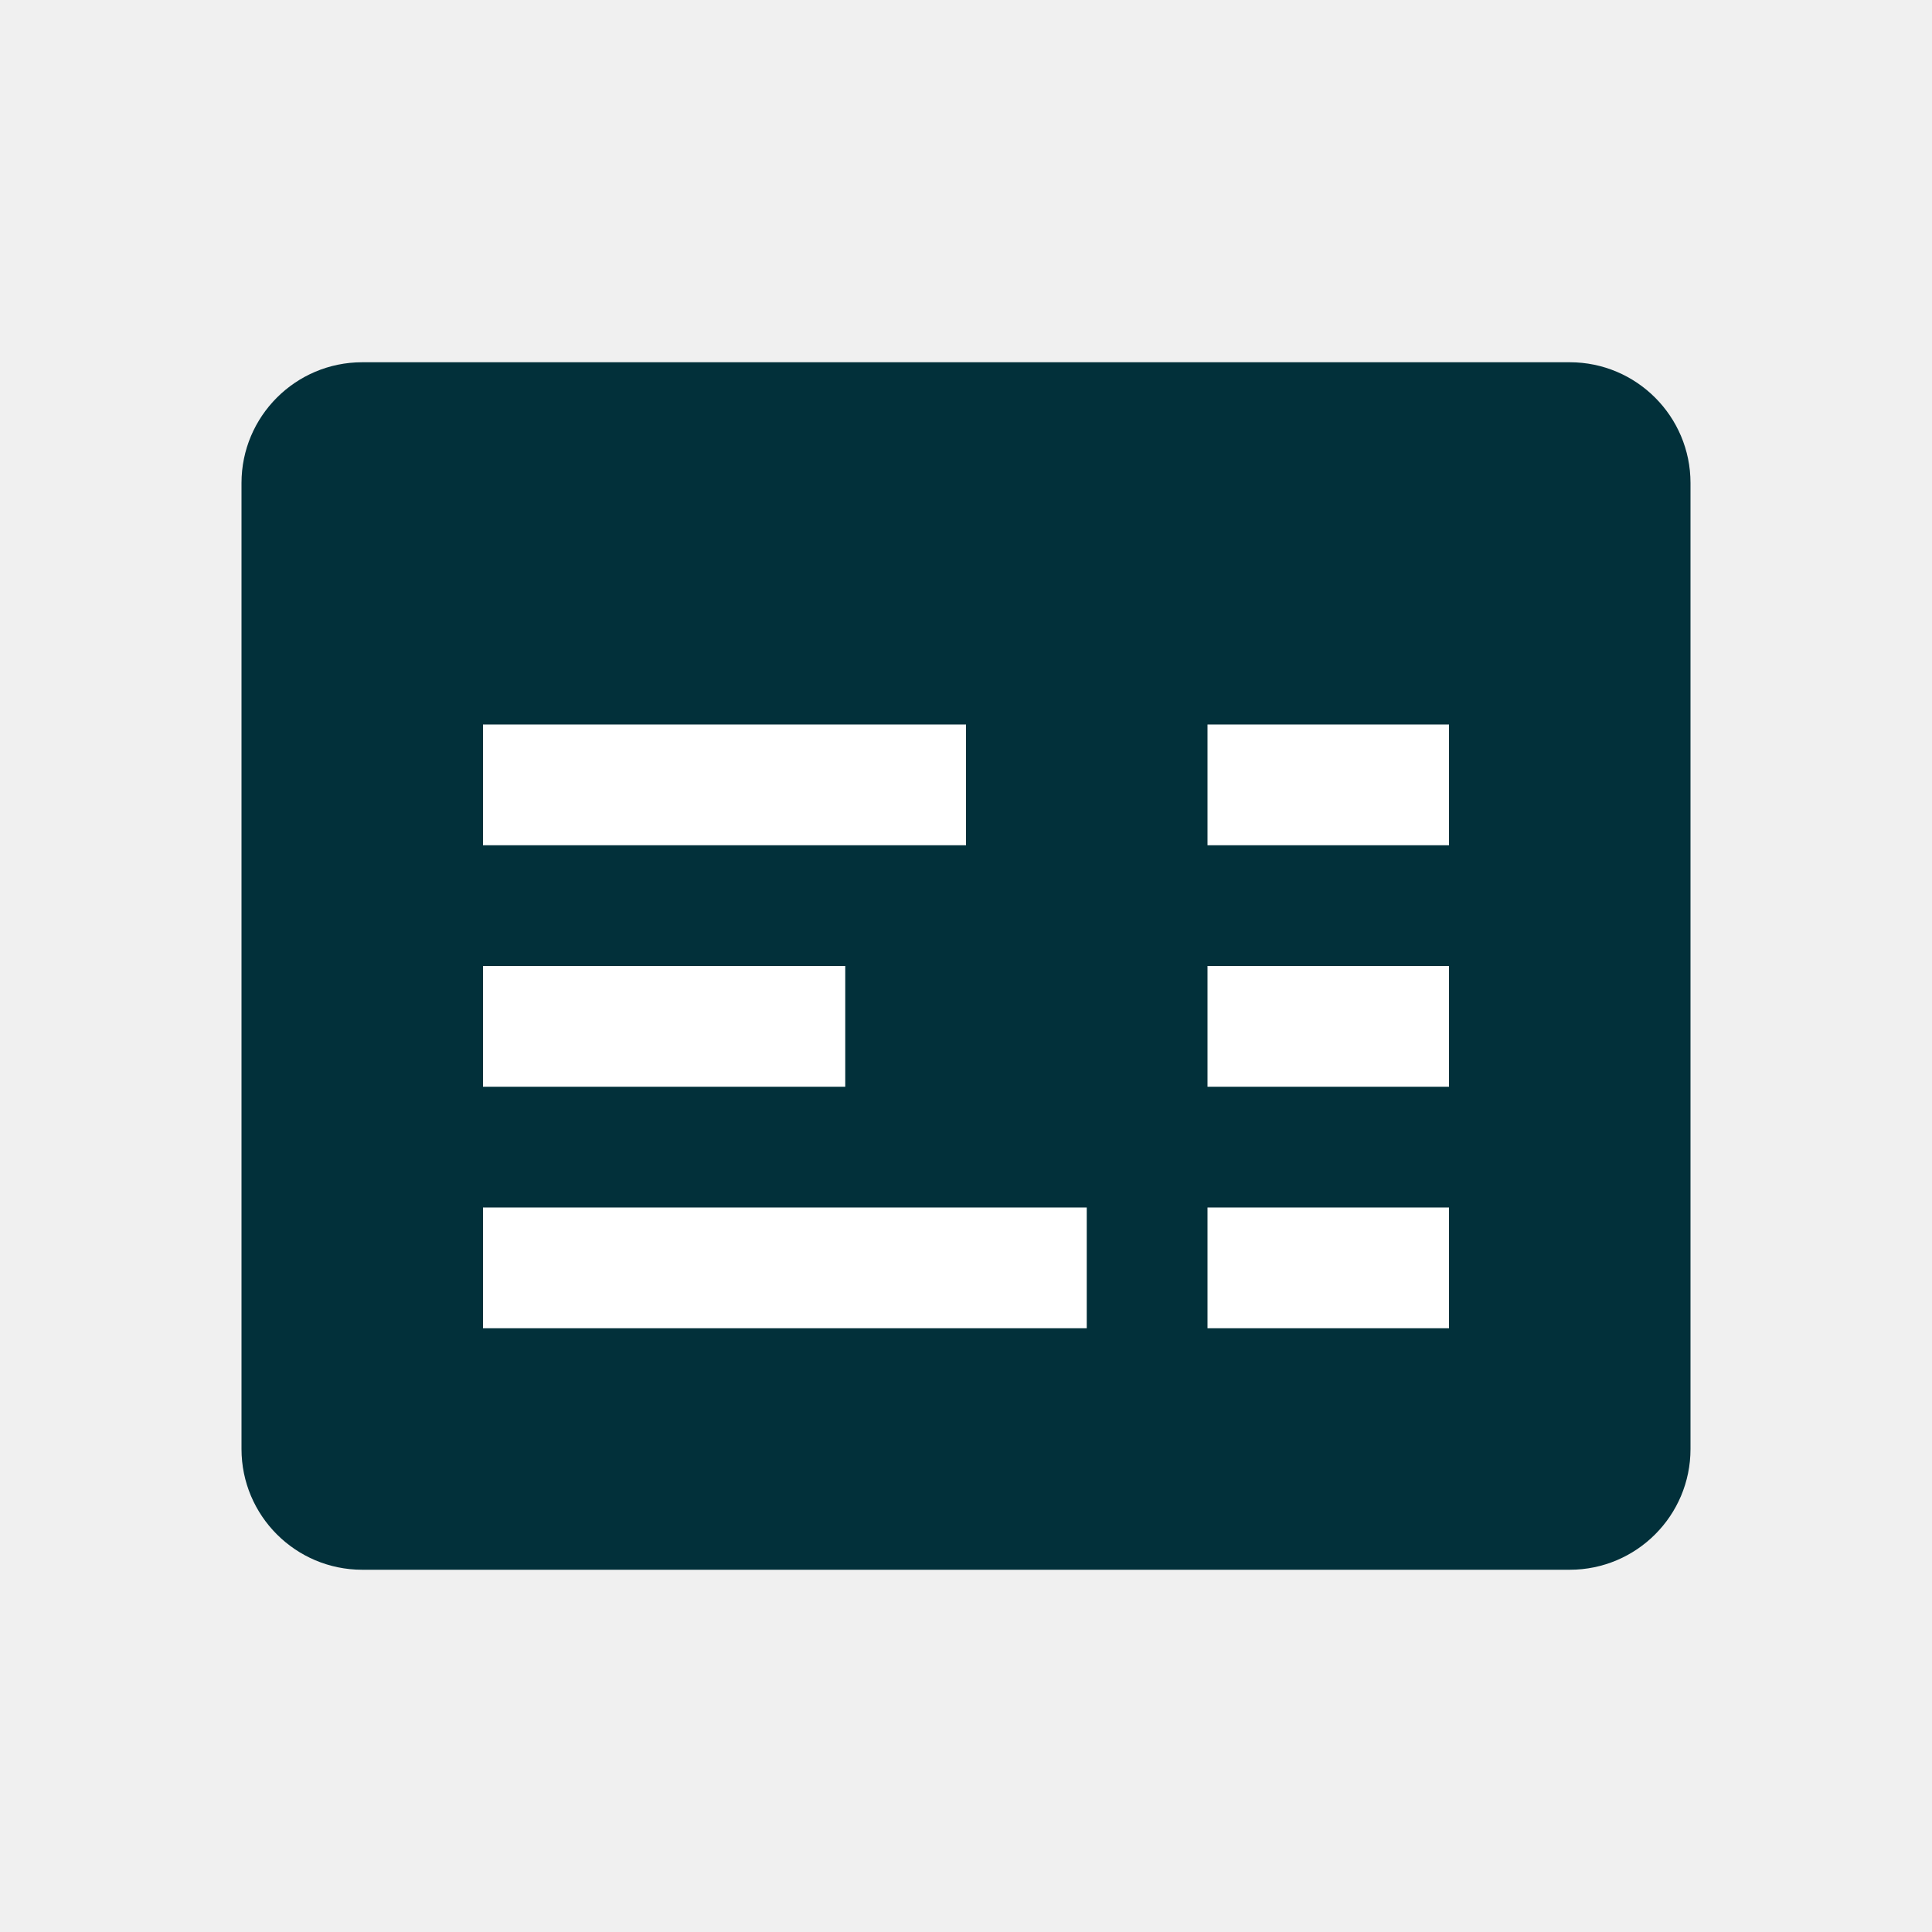
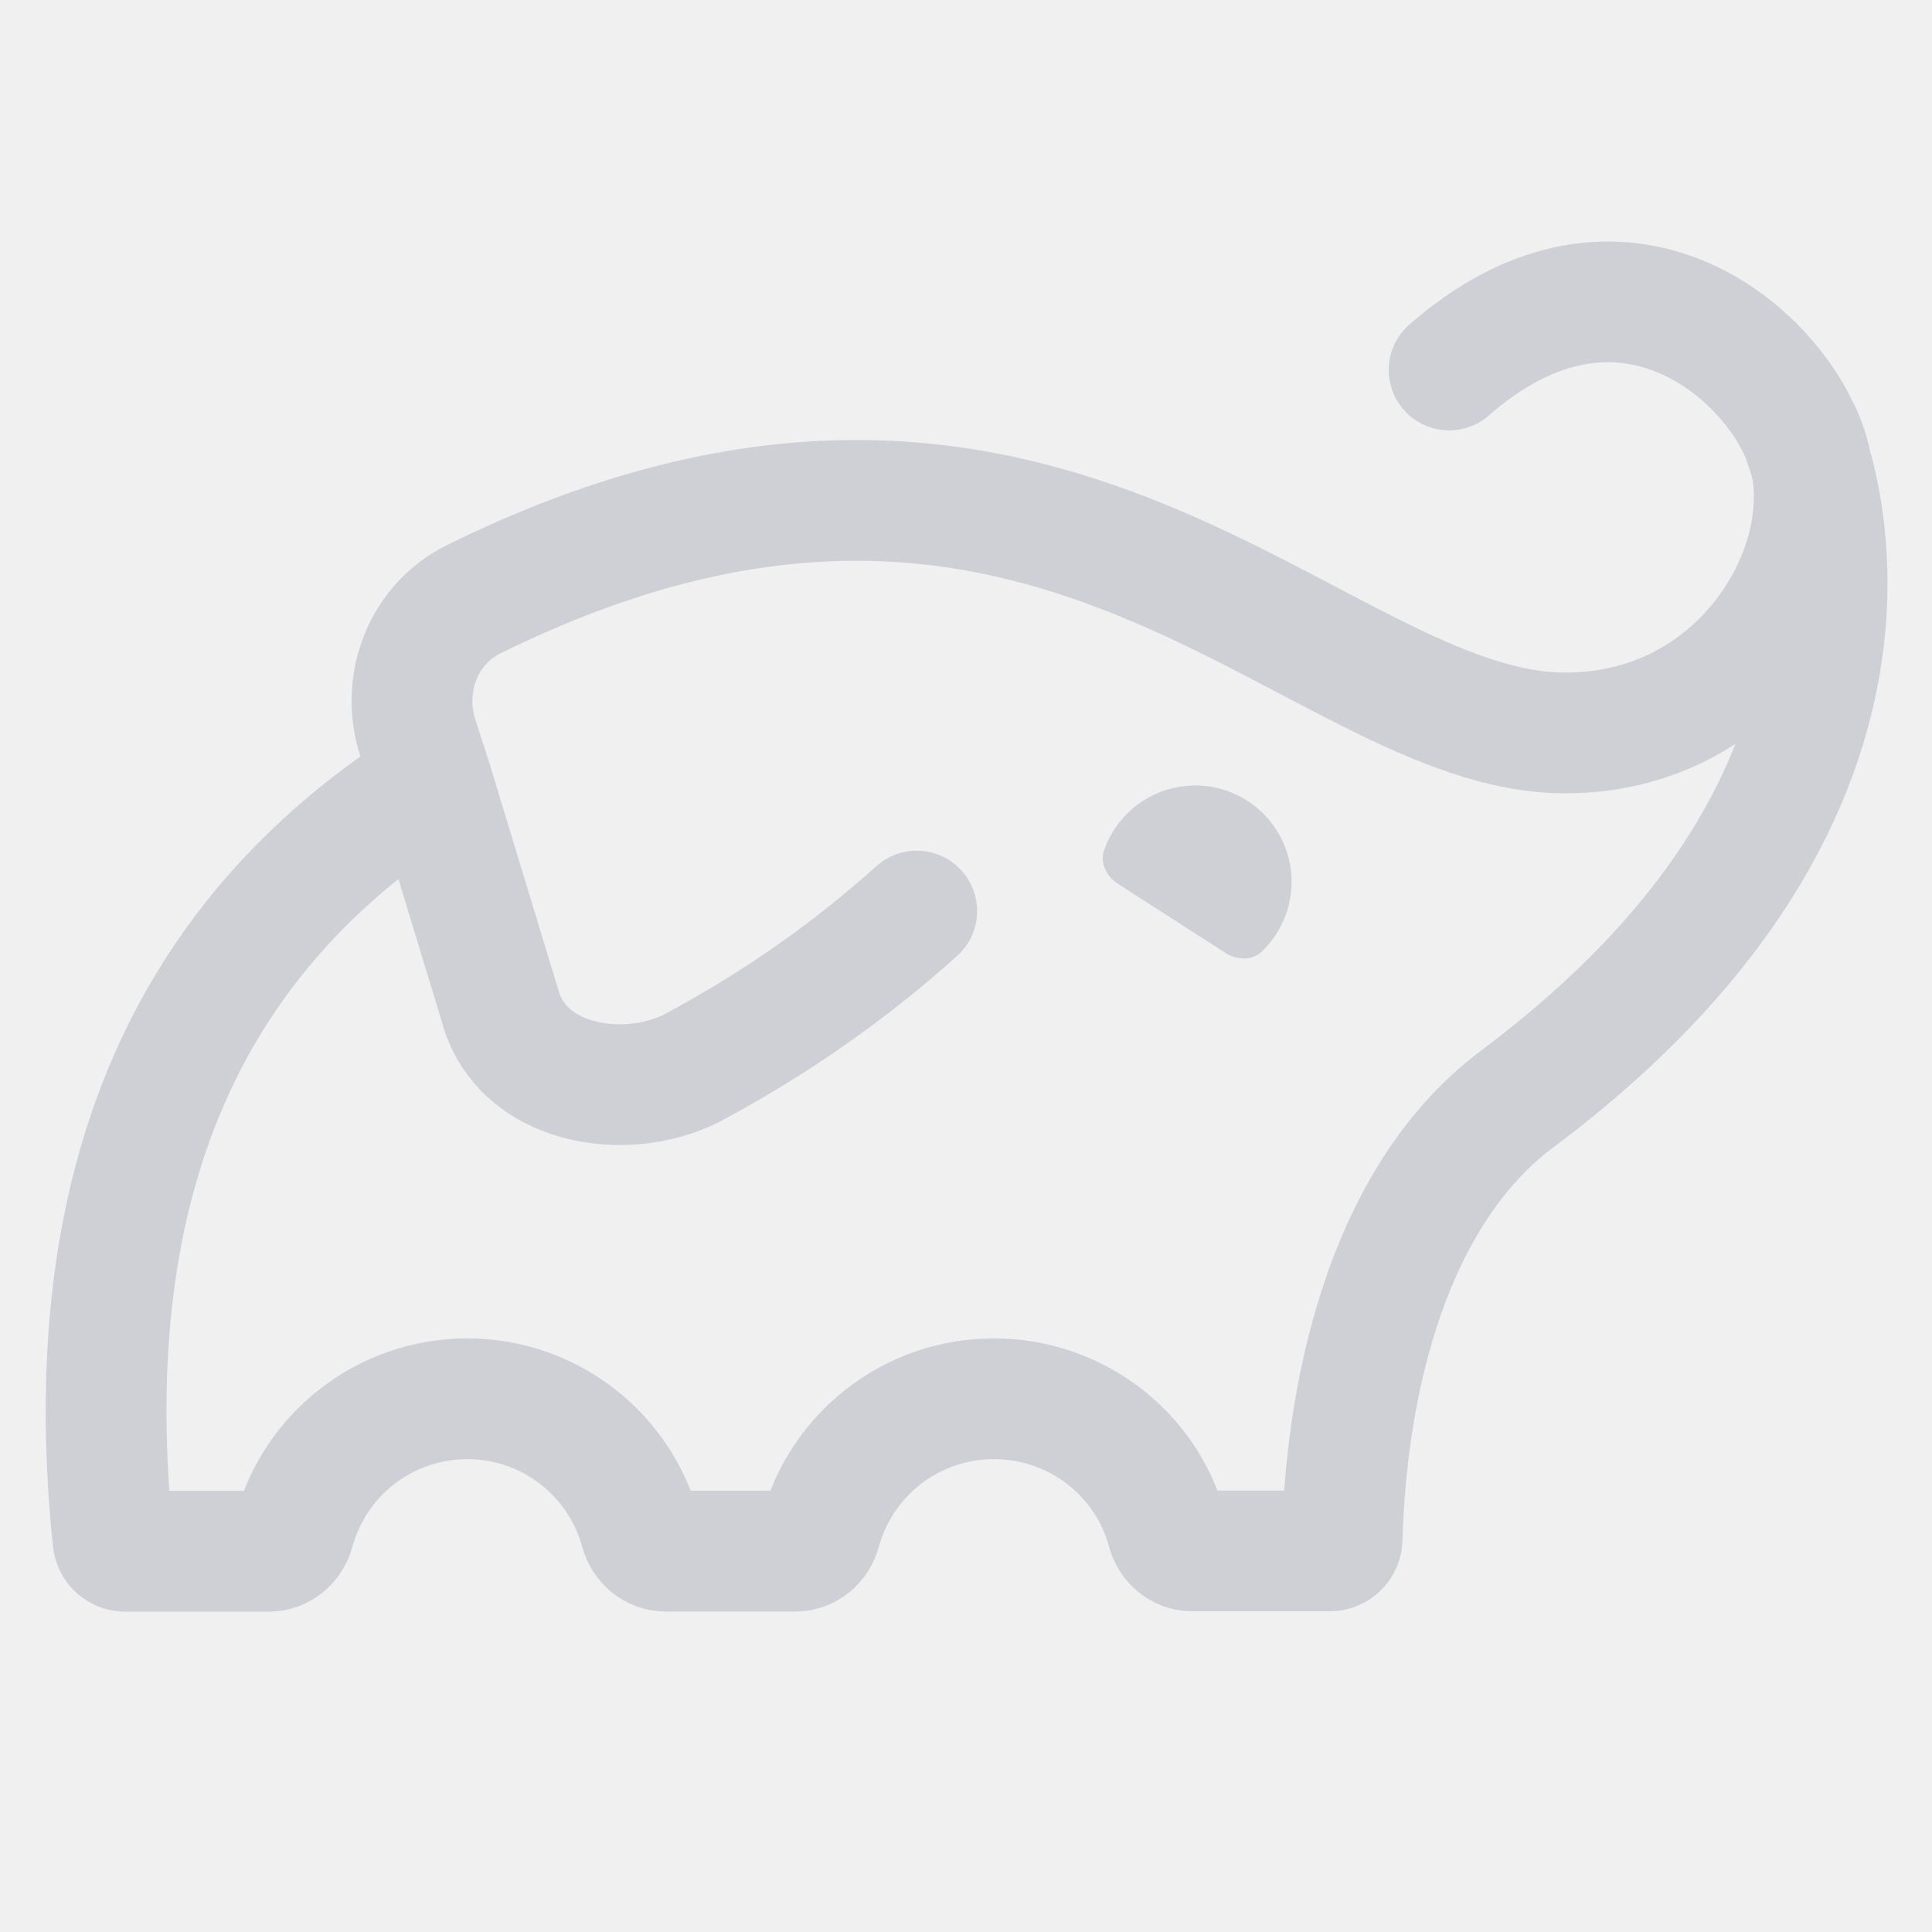
<svg xmlns="http://www.w3.org/2000/svg" width="16" height="16" viewBox="0 0 16 16" fill="none">
-   <path d="M2 4C2 3.448 2.448 3 3 3H13C13.552 3 14 3.448 14 4V12C14 12.552 13.552 13 13 13H3C2.448 13 2 12.552 2 12V4Z" fill="#02303A" />
-   <path d="M4 6H8V7H4V6ZM4 8H7V9H4V8ZM4 10H9V11H4V10ZM10 6H12V7H10V6ZM10 8H12V9H10V8ZM10 10H12V11H10V10Z" fill="#FFFFFF" />
+   <path d="M14.894 3.545C14.532 2.789 13.338 1.895 12.001 3.064M14.894 3.545C15.357 4.426 14.563 6.07 12.963 6.07C10.877 6.07 8.688 2.613 3.924 4.962C3.503 5.169 3.316 5.663 3.46 6.11L3.576 6.47M14.894 3.545C14.894 3.545 16.23 6.36 12.564 9.102C11.531 9.875 11.153 11.393 11.115 12.746C11.113 12.8 11.069 12.844 11.014 12.844H9.873C9.774 12.844 9.691 12.771 9.666 12.675C9.493 12.036 8.909 11.584 8.23 11.584C7.552 11.584 6.97 12.04 6.796 12.678C6.77 12.773 6.687 12.846 6.588 12.846H5.512C5.413 12.846 5.33 12.773 5.304 12.678C5.13 12.04 4.548 11.584 3.87 11.584C3.192 11.584 2.61 12.04 2.436 12.678C2.41 12.774 2.327 12.847 2.228 12.847H1.036C0.985 12.847 0.942 12.808 0.936 12.757C0.643 9.913 1.466 7.806 3.576 6.47M3.576 6.47L4.157 8.381C4.373 9.016 5.241 9.121 5.77 8.824C6.428 8.468 7.034 8.047 7.592 7.545" stroke="#CED0D6" stroke-linecap="round" />
+   <path fill-rule="evenodd" clip-rule="evenodd" d="M9.259 7.32C9.164 7.259 9.107 7.148 9.144 7.041C9.244 6.755 9.5 6.543 9.812 6.51C10.186 6.469 10.537 6.695 10.656 7.052C10.754 7.349 10.669 7.67 10.45 7.88C10.368 7.958 10.243 7.952 10.148 7.891L9.259 7.32Z" fill="#CED0D6" />
</svg>
